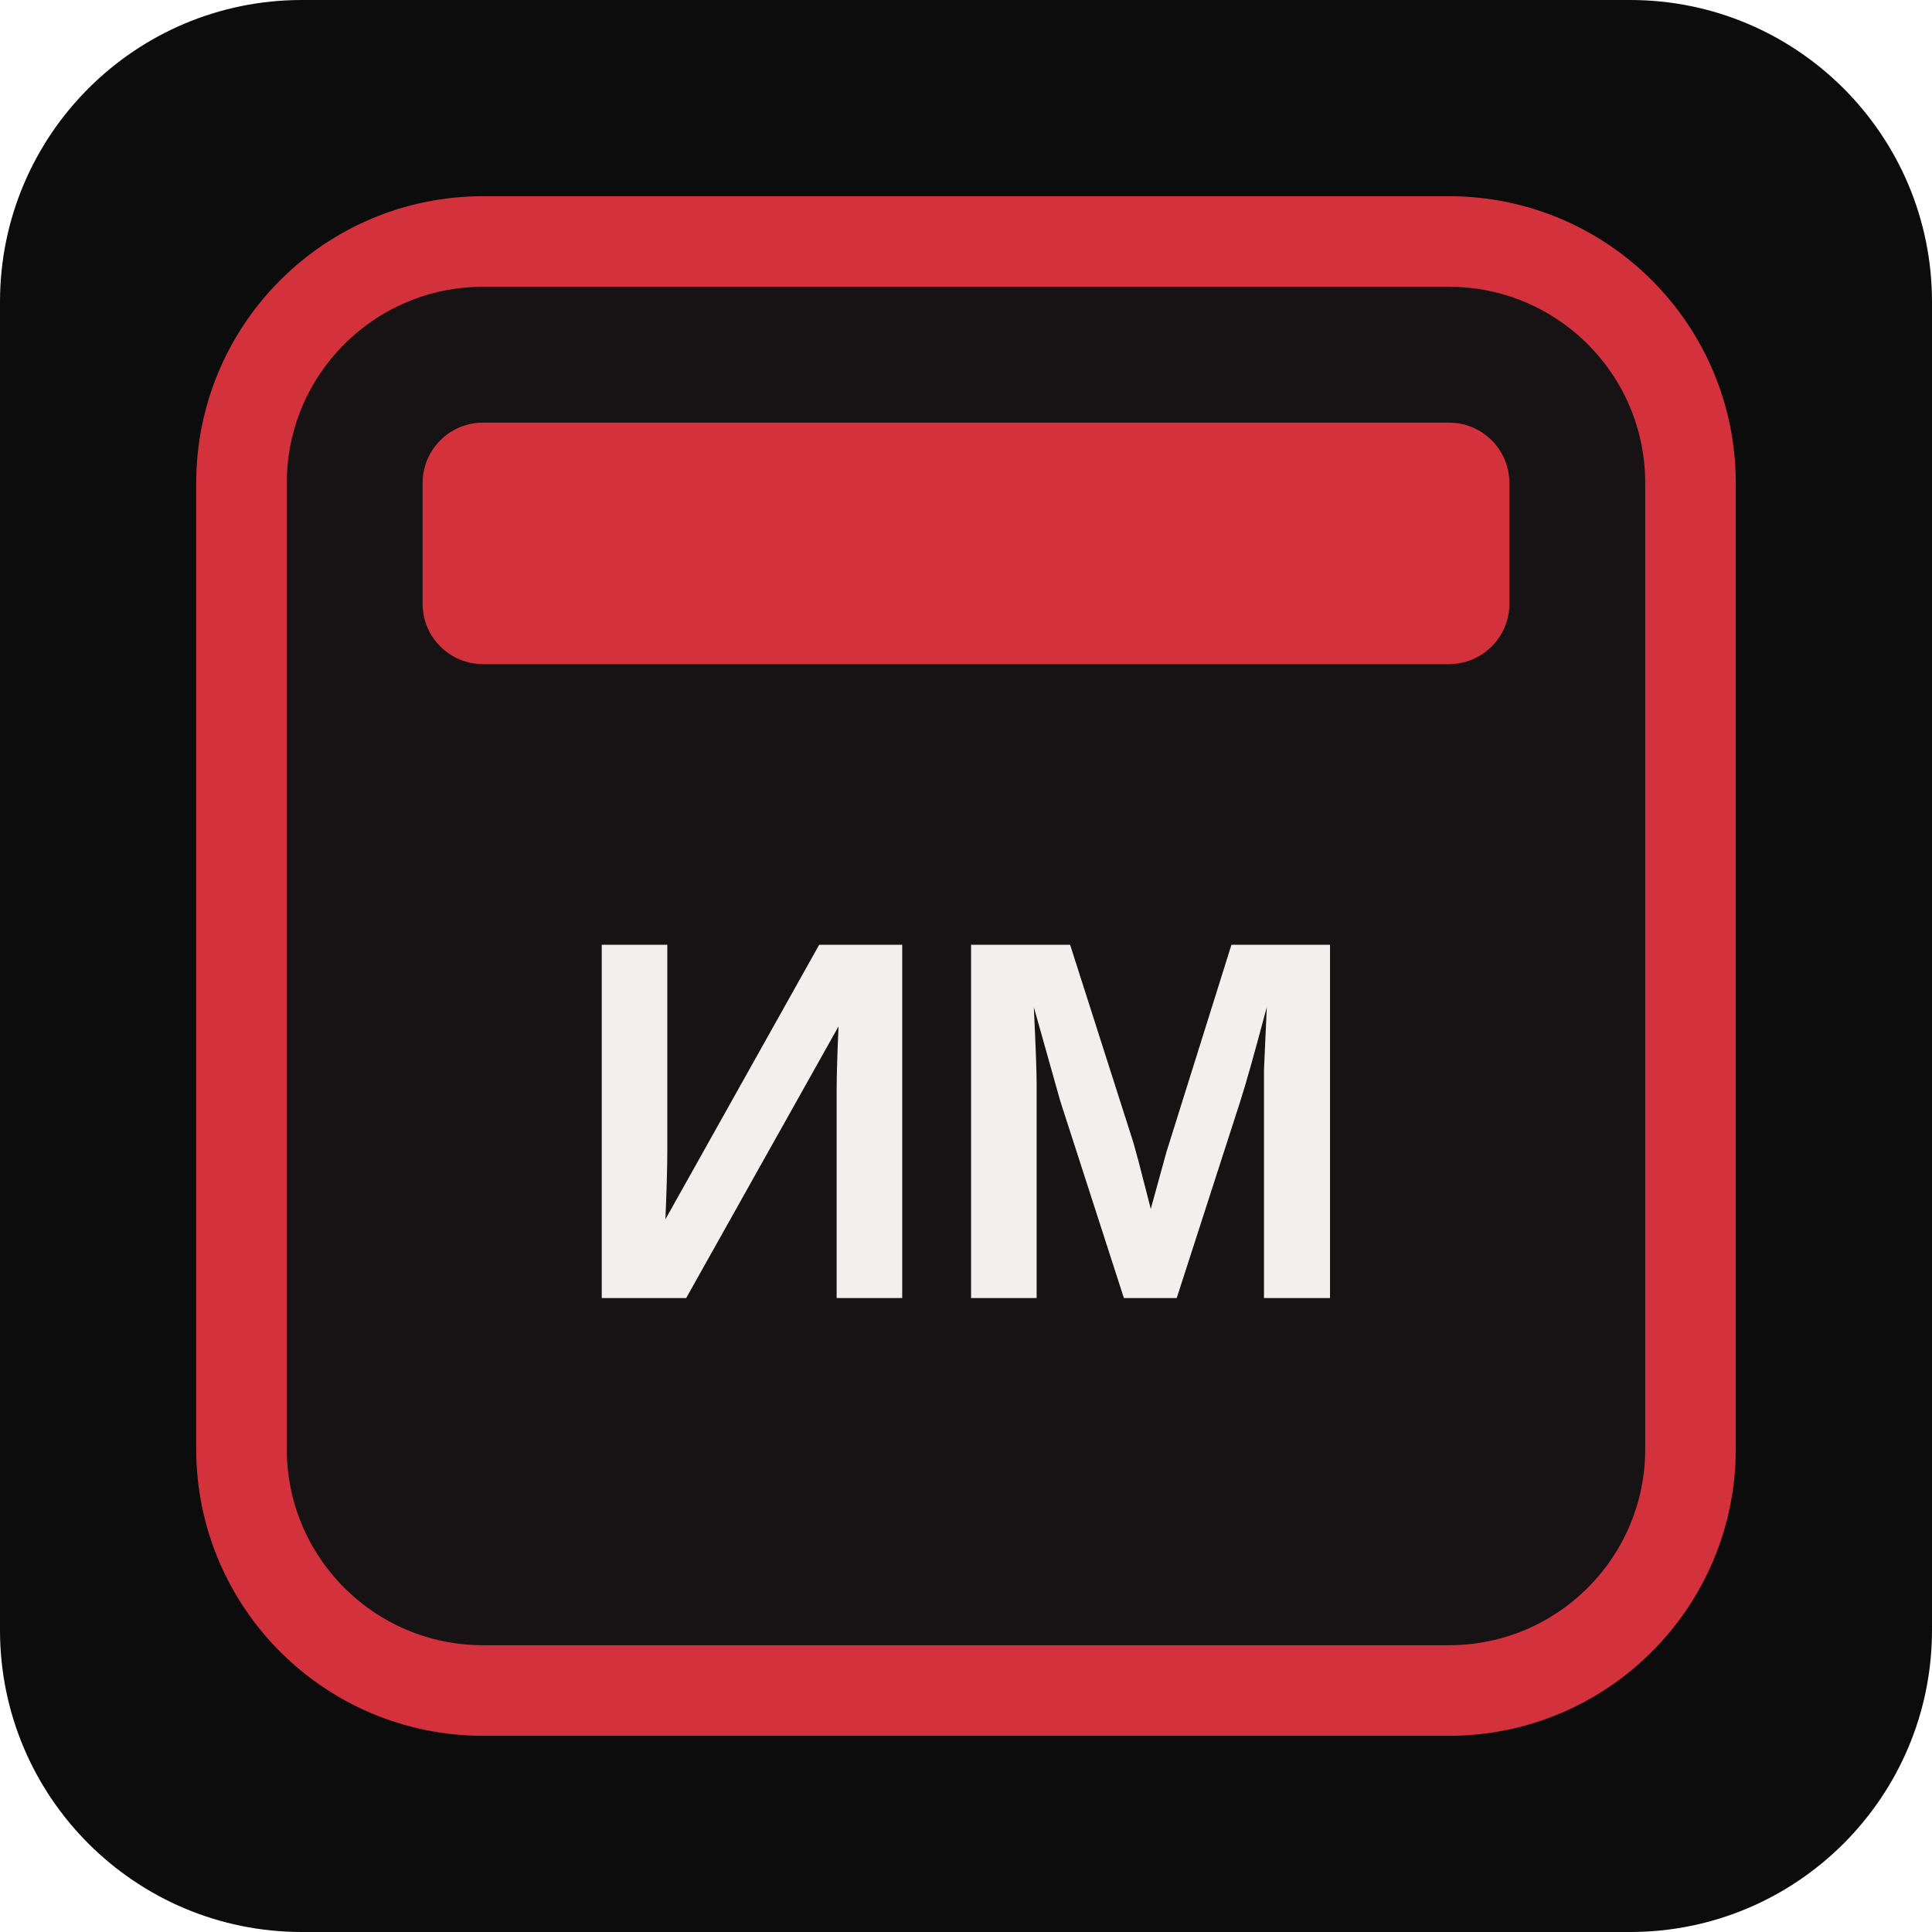
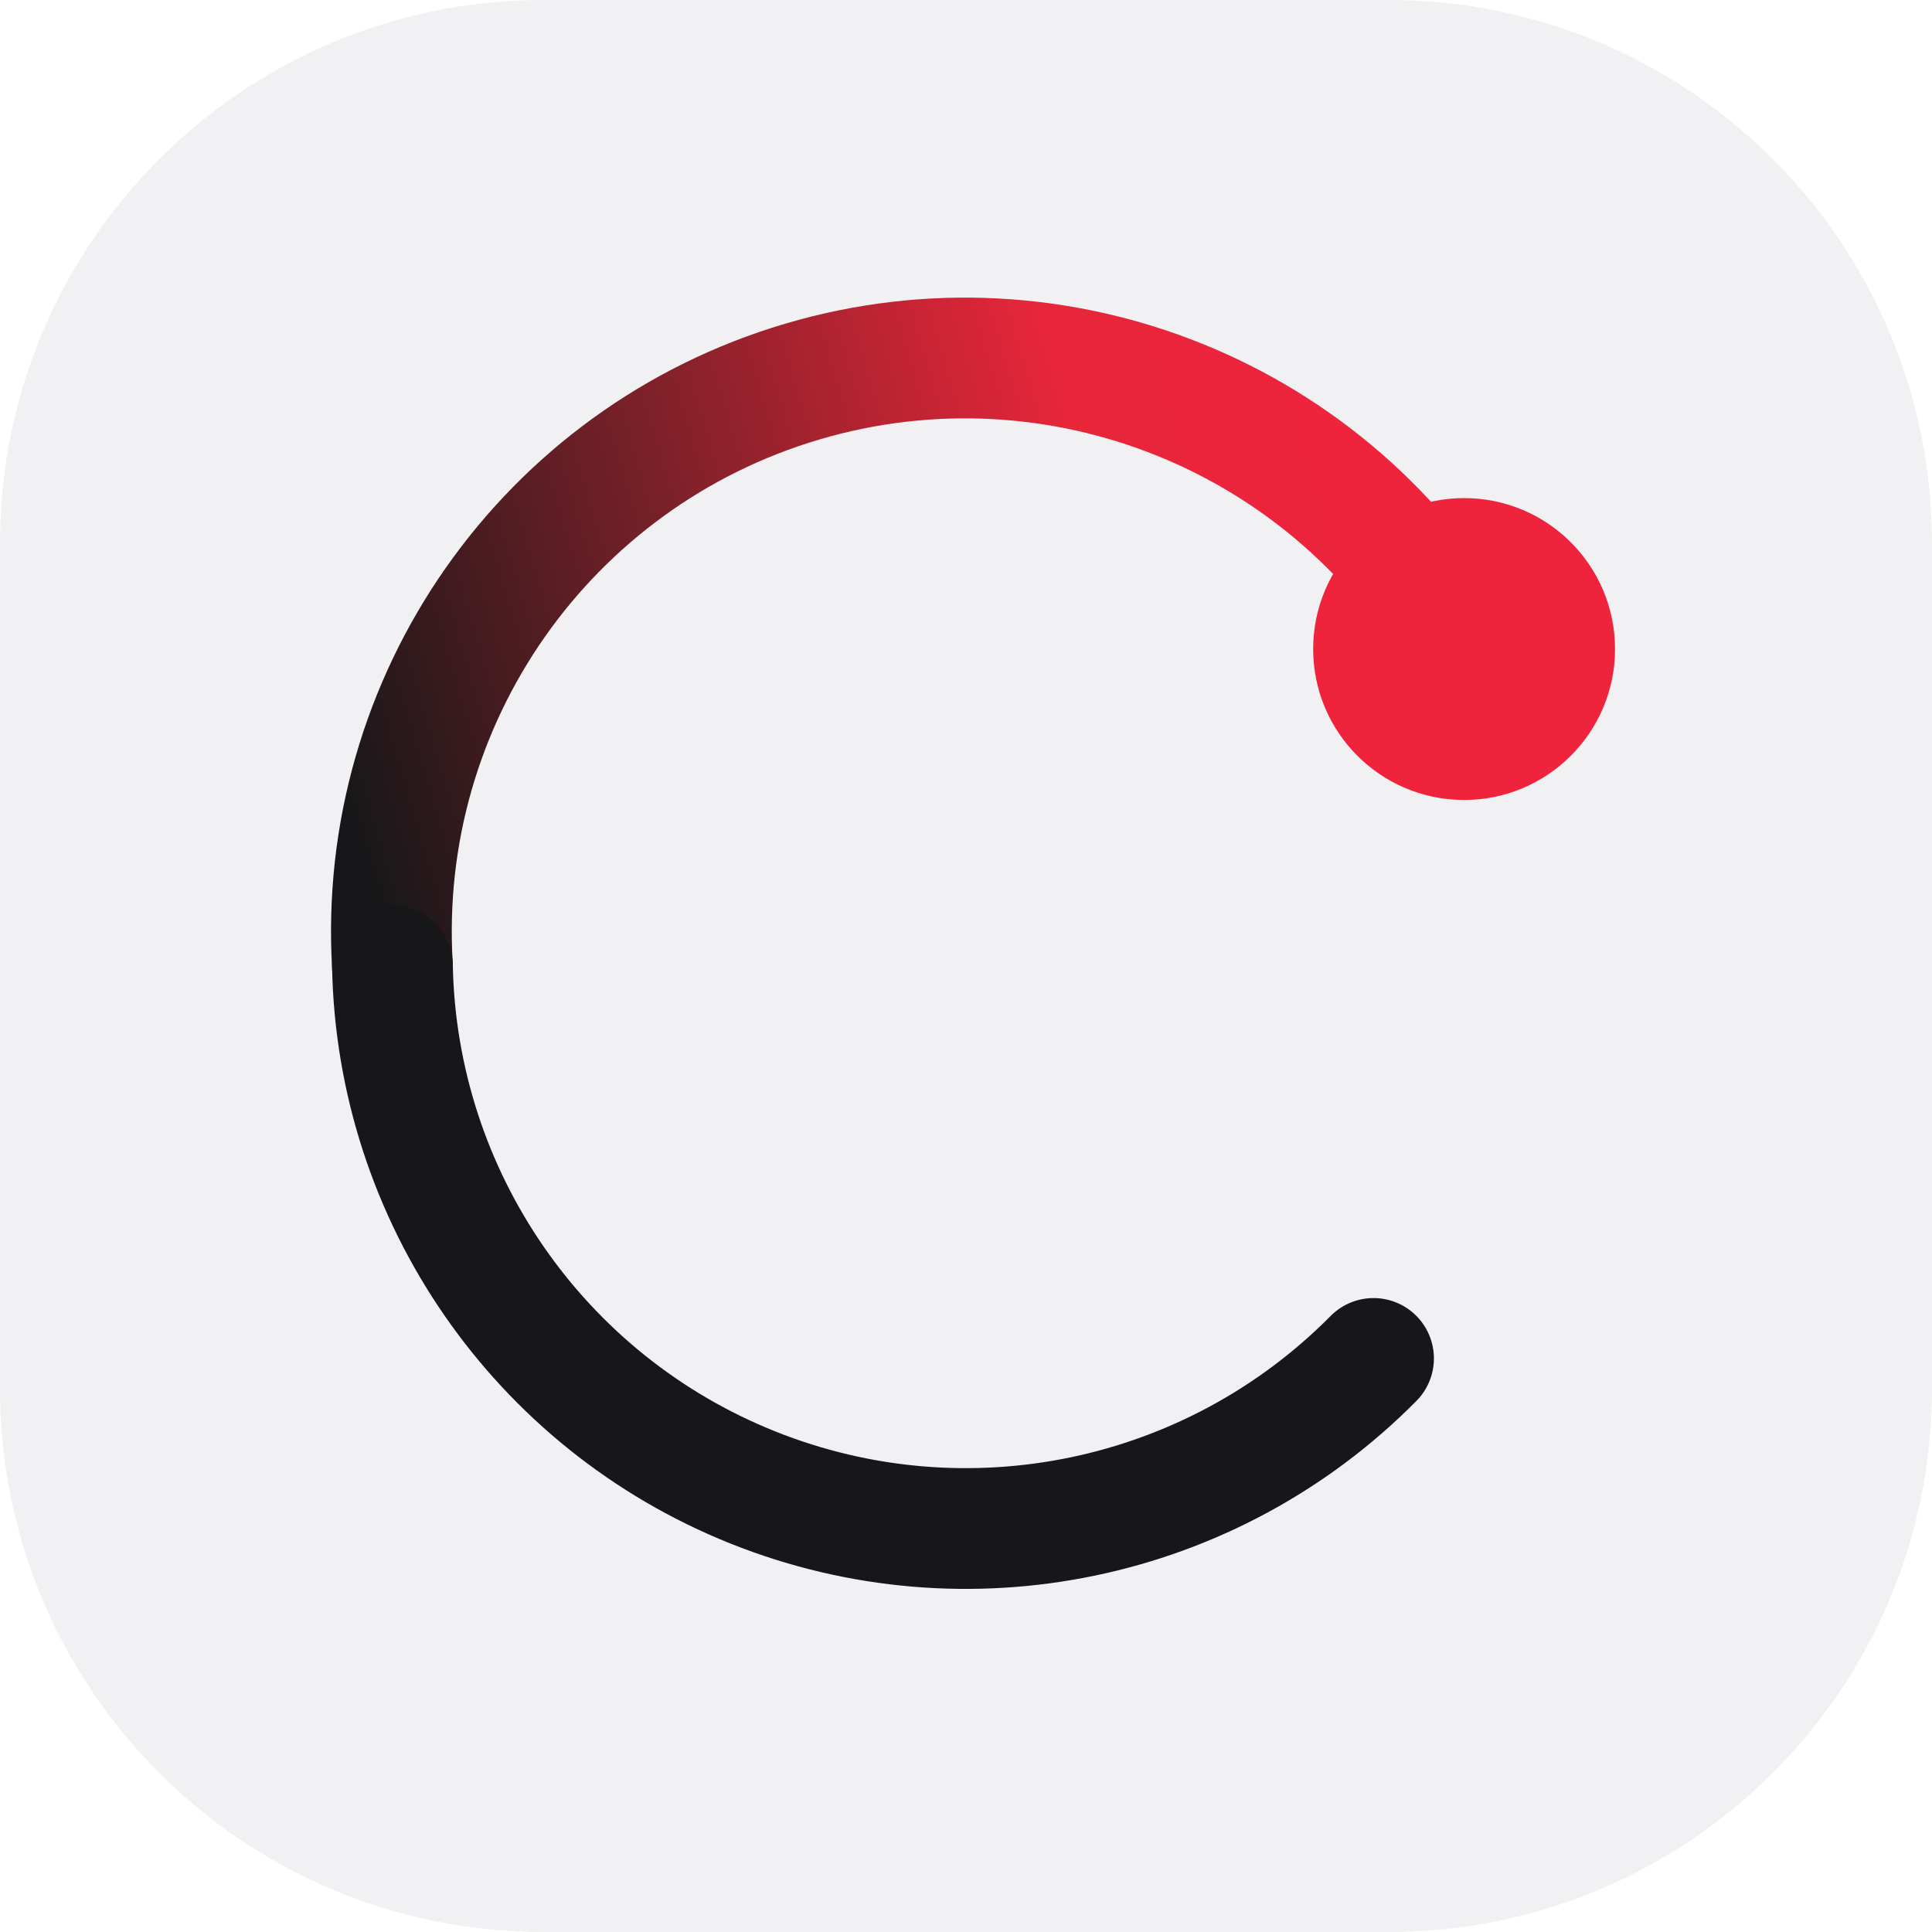
- <svg xmlns="http://www.w3.org/2000/svg" viewBox="0 0 64 64" role="img" aria-label="ИМ">
-   <rect width="64" height="64" rx="10" fill="#0d0c0d" />
-   <rect x="8" y="8" width="48" height="48" rx="8" fill="#171214" stroke="#d3323d" stroke-width="3" />
-   <rect x="14" y="14" width="36" height="8" rx="2" fill="#d3323d" />
-   <text x="32" y="43" text-anchor="middle" font-family="Arial, sans-serif" font-size="17" font-weight="700" fill="#f4efef">ИМ</text>
+ <svg xmlns="http://www.w3.org/2000/svg" viewBox="0 0 64 64" role="img" aria-label="Орбита — знак Ильи Маника">
+   <defs>
+     <linearGradient id="orbit-trail" x1="48.5" y1="21.5" x2="13" y2="32" gradientUnits="userSpaceOnUse">
+       <stop offset="0" stop-color="#ef233c" />
+       <stop offset="0.28" stop-color="#e7263a" />
+       <stop offset="0.67" stop-color="#742027" />
+       <stop offset="1" stop-color="#171719" />
+     </linearGradient>
+   </defs>
+   <rect width="64" height="64" rx="18" fill="#f1f1f3" />
+   <path d="M48.5 21.5A19 19 0 0 0 13 32" fill="none" stroke="url(#orbit-trail)" stroke-width="4" stroke-linecap="round" />
+   <path d="M13 32A19 19 0 0 0 45.5 45" fill="none" stroke="#171719" stroke-width="4" stroke-linecap="round" />
+   <circle cx="48.5" cy="21.5" r="5" fill="#ef233c" />
</svg>
